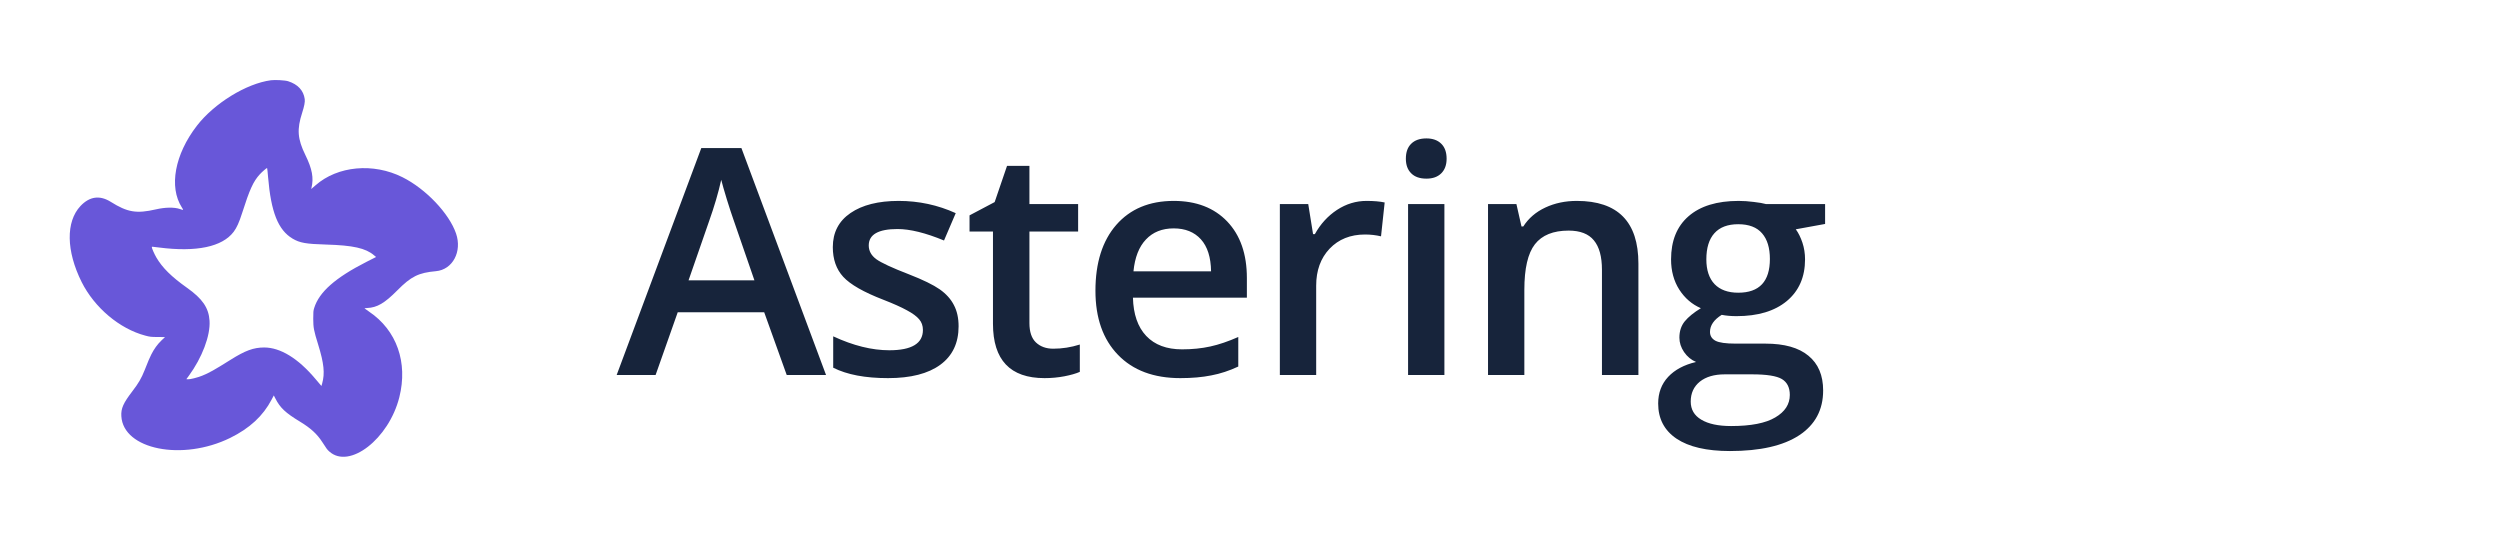
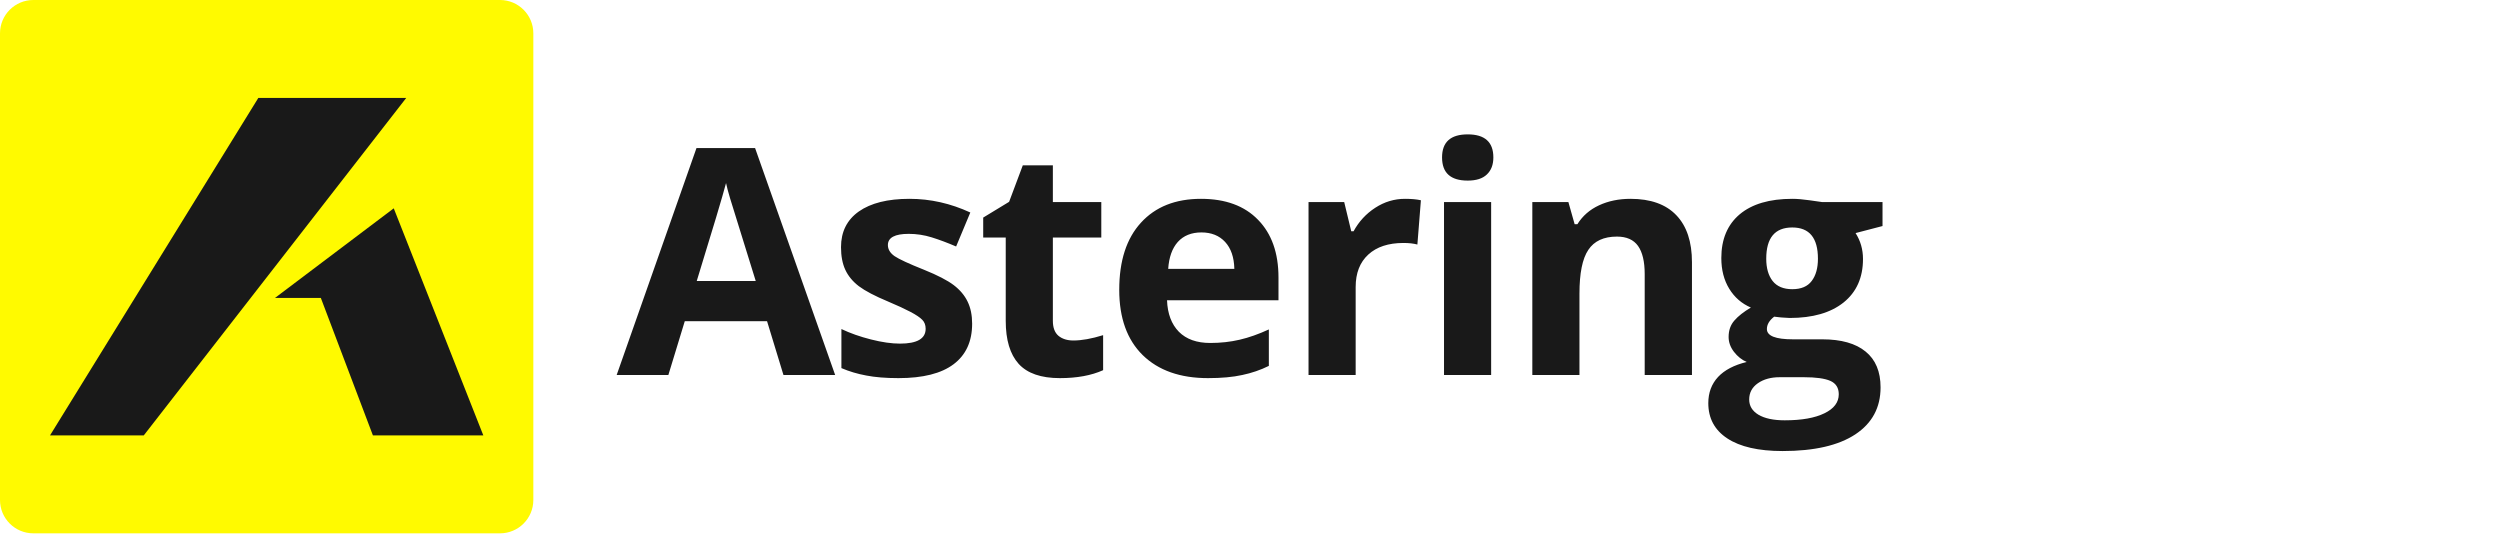
<svg xmlns="http://www.w3.org/2000/svg" role="img" viewBox="0 0 300 64" width="300" height="64">
-   <g color="#6857D9" fill="currentColor" transform="matrix(0.05103668 0 0 0.05103668 0 0)">
-     <path fill="currentColor" d="M637 188.7c-57.7 7.6-133.4 54.2-174.2 107.1-51.9 67.3-66 143.8-35.3 191.8 4.5 7 4.6 6.9-5 3.7-13-4.4-34.4-4-56 1-45.6 10.5-66.8 6.9-105.9-17.6-25.9-16.3-49.9-13-71.3 9.6-34.8 37-33.8 105.8 2.7 178.9 30.2 60.2 89.1 109.9 149.6 125.9 11 2.9 13.2 3.2 29.1 3.3l17.3.1-8.4 8c-9.5 9.1-17.3 20-23.9 33-4.5 9.1-6.5 13.8-15.7 37-7.4 18.7-14.3 30.6-28.6 49.2-21.5 28.1-27.2 40.7-26.1 58.8 4.4 78.5 143.5 106.3 255.8 51.2 45.8-22.5 77.3-51.6 97.5-90.1l5.2-9.9 3.5 6.9c11.3 22.3 23.6 33.9 58.2 54.9 24.8 15 40.1 29 52.1 47.7 11 17 11.6 17.8 16.7 22.4 47.1 42.4 139.9-29.5 164.6-127.5 20.6-81.9-6.1-157.6-71-201.3-6-4-10.8-7.5-10.9-7.8 0-.3 2.9-.6 6.4-.8 23.2-1 40.9-11.3 70.6-41.3 32.7-33 49.9-41.6 91.1-45.3 39.2-3.6 61.8-46 47.2-88.5-16.2-47.3-71-104.9-125.9-132.4C877.7 382.3 794 390 742 435.6c-3 2.6-6.6 5.7-7.9 6.8l-2.4 2.1.6-2.5c5.7-23.6 1.7-44.9-14.3-77.5-18.5-37.9-20.2-60.2-7.5-99.5 5-15.5 6.9-25.5 6-32-2.8-20.3-16.1-34.7-39-42-7-2.3-30.8-3.6-40.5-2.3m-6.7 227.5c6.9 82.6 23.6 124.6 57.7 144.9 16.9 10 31.6 12.6 78.4 13.9 63.7 1.8 93.4 8.5 113 25.2l4.8 4.1-22.9 11.6c-72.9 37.2-110.8 70.6-122.5 108.1-2.1 6.7-2.3 9.4-2.3 25.5.1 21 1.3 27.6 11.5 60.4 13.8 44.7 16.2 68 9.4 92.1l-1.6 5.5-3.5-4c-1.9-2.2-6.6-7.8-10.6-12.5-40.8-48.5-82.5-74-120.7-74-24.9.1-44.3 7.2-79.1 29.1-37.9 23.8-51 31.1-66.6 37.3-11.4 4.5-28.4 8.8-33.4 8.4l-3.7-.3 5.5-7.5c31.6-43.1 51.2-95 49-129.8-1.9-30.4-16.7-51.9-53.2-77.7-36.4-25.8-57.9-47.1-71.9-71.1-4.7-8.2-10.6-21.4-10.6-24 0-1.7-1.4-1.8 16.5.5 88.2 11.4 149.2-1.4 176-37 7.1-9.5 12.9-22.3 19.5-43.1 18.2-57 26.5-75.2 42.1-92.2 4.9-5.4 15.6-14.6 16.9-14.6.3 0 1.4 9.6 2.3 21.2" />
+   <rect width="64" height="64" rx="4" fill="#fffa00" />
+   <g color="#191919" fill="currentColor" transform="matrix(0.25 0 0 0.25 0 0)">
+     <path fill="currentColor" d="M24 209 124 47H195L69 209Z" />
+     <path fill="currentColor" d="m132 143 57-43 43 109h-53l-25-66Z" />
  </g>
-   <text x="74" y="45" fill="#17243b" font-family="'Open Sans',system-ui,sans-serif" font-size="38" font-weight="600" letter-spacing="-1">Astering</text>
+   <text x="74" y="45" fill="#191919" font-family="'Open Sans',system-ui,sans-serif" font-size="38" font-weight="700" letter-spacing="-1">Astering</text>
</svg>
